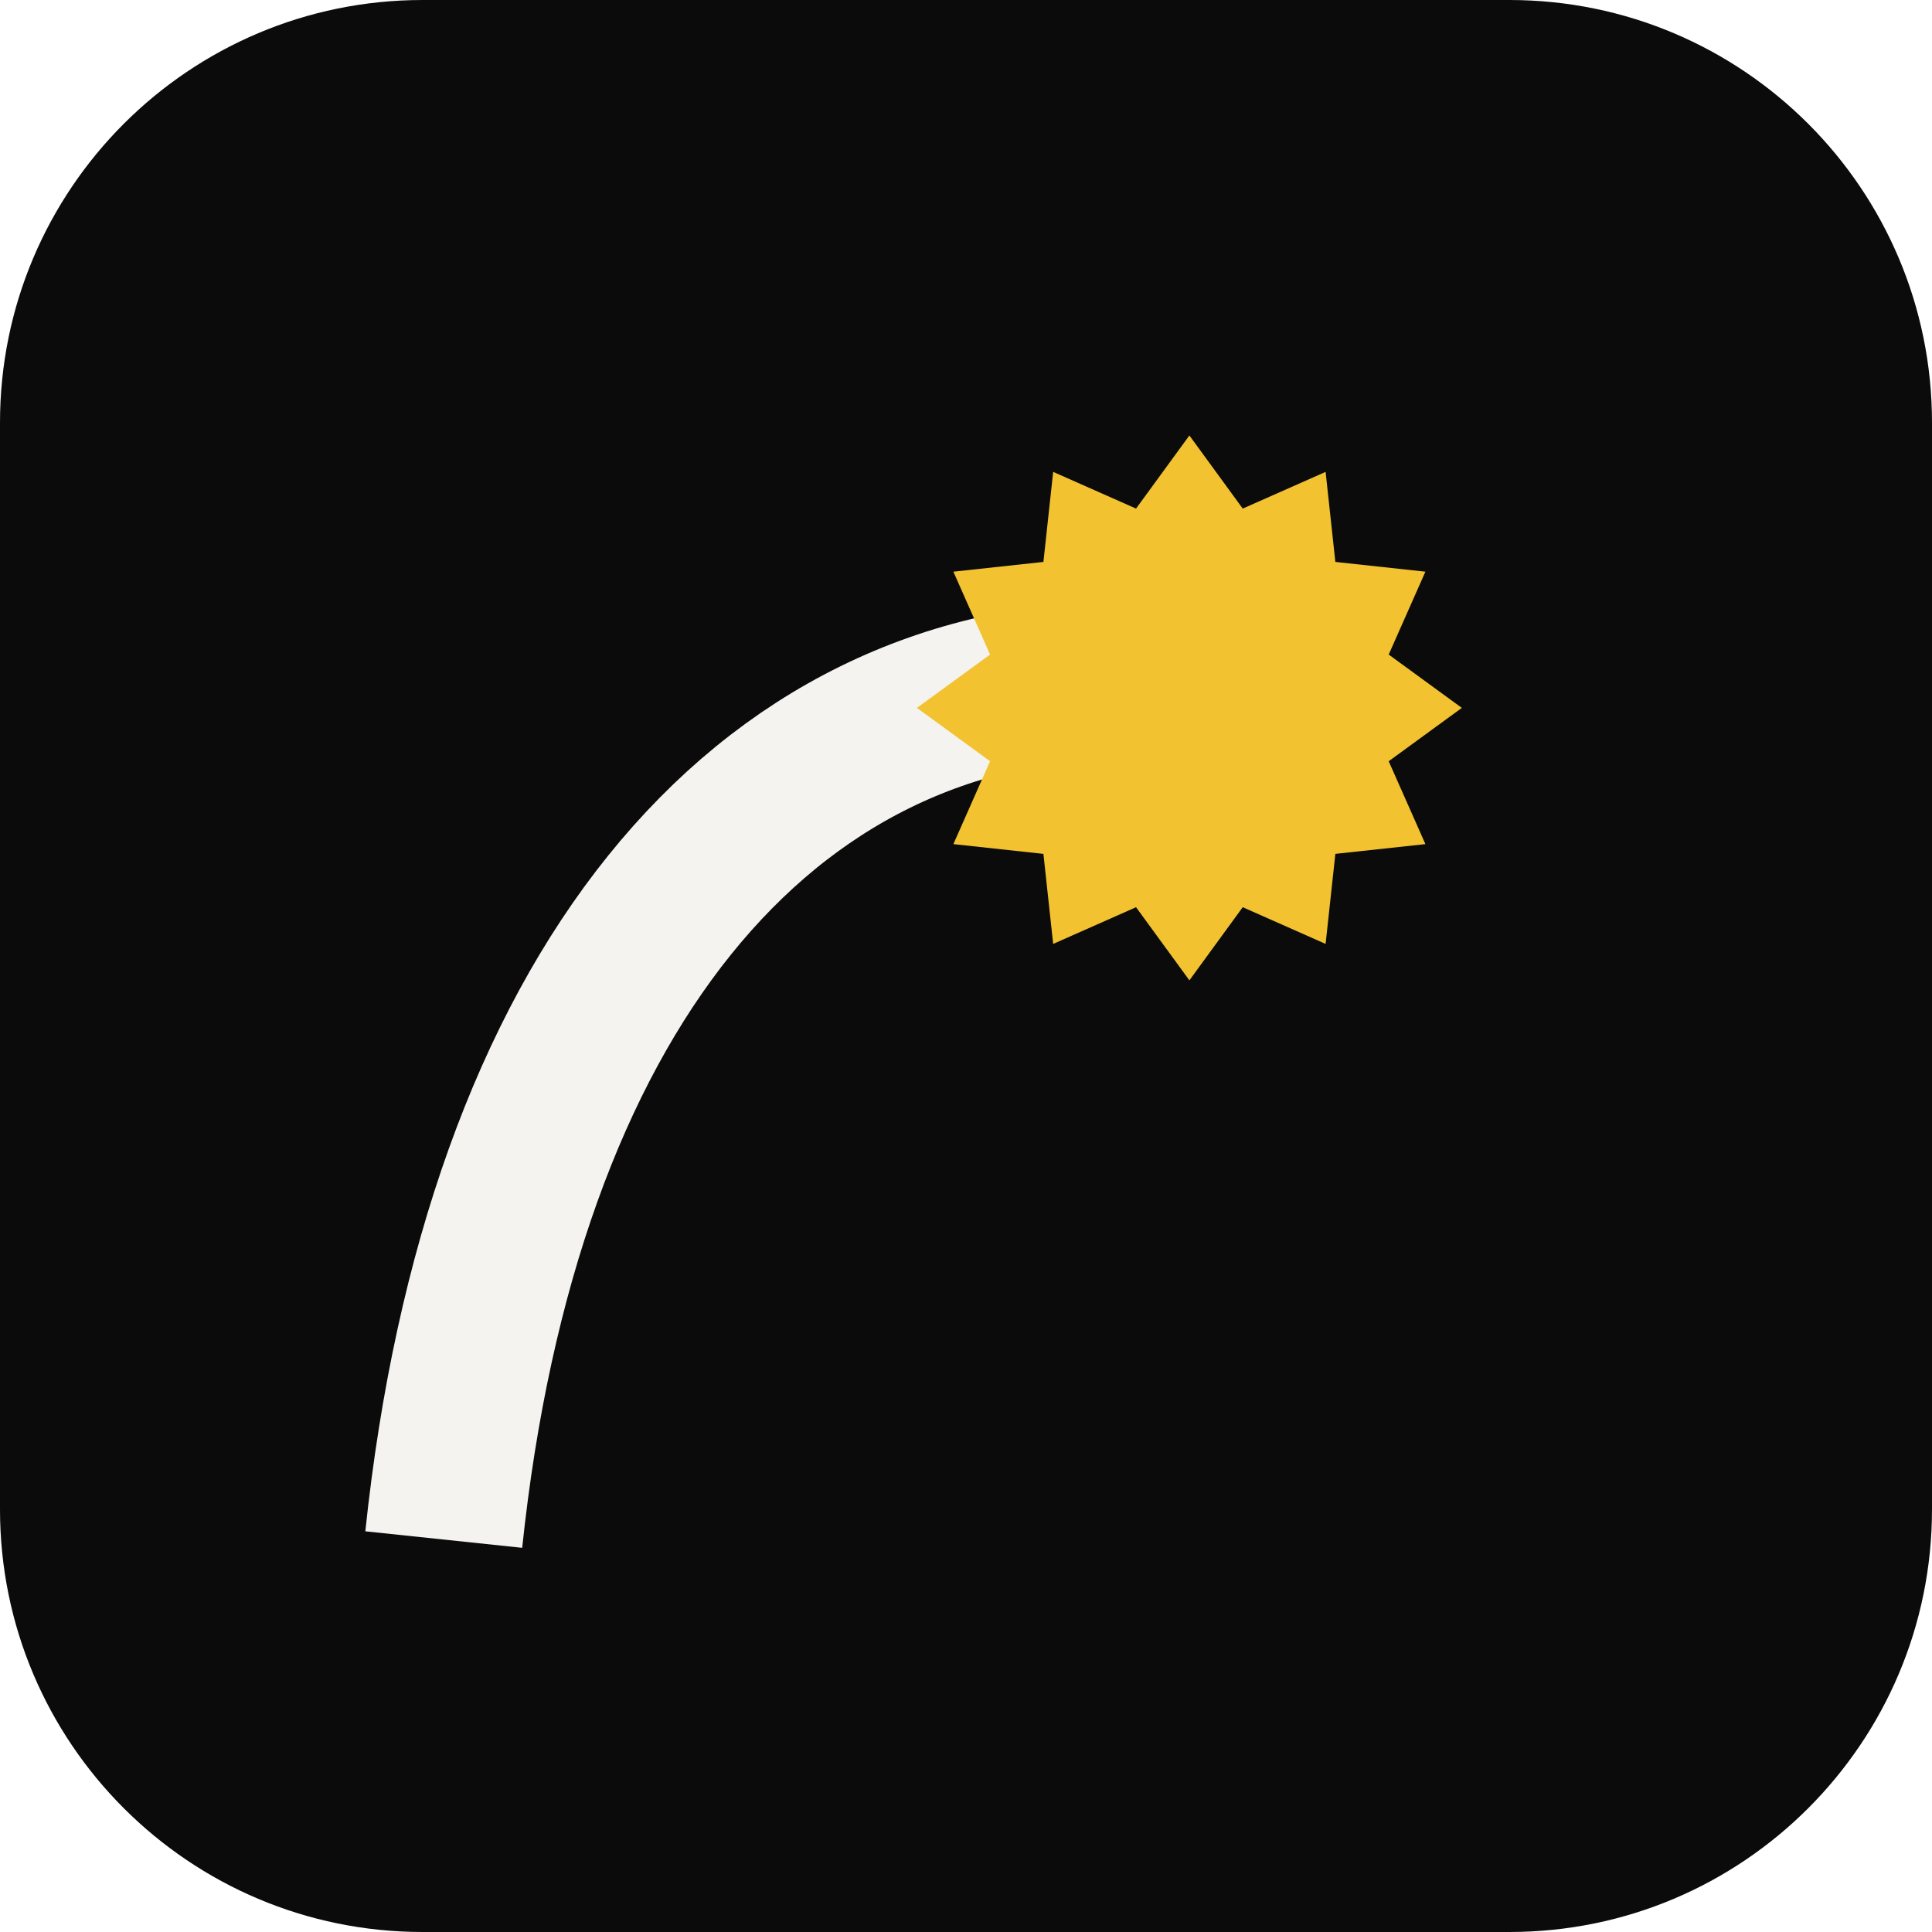
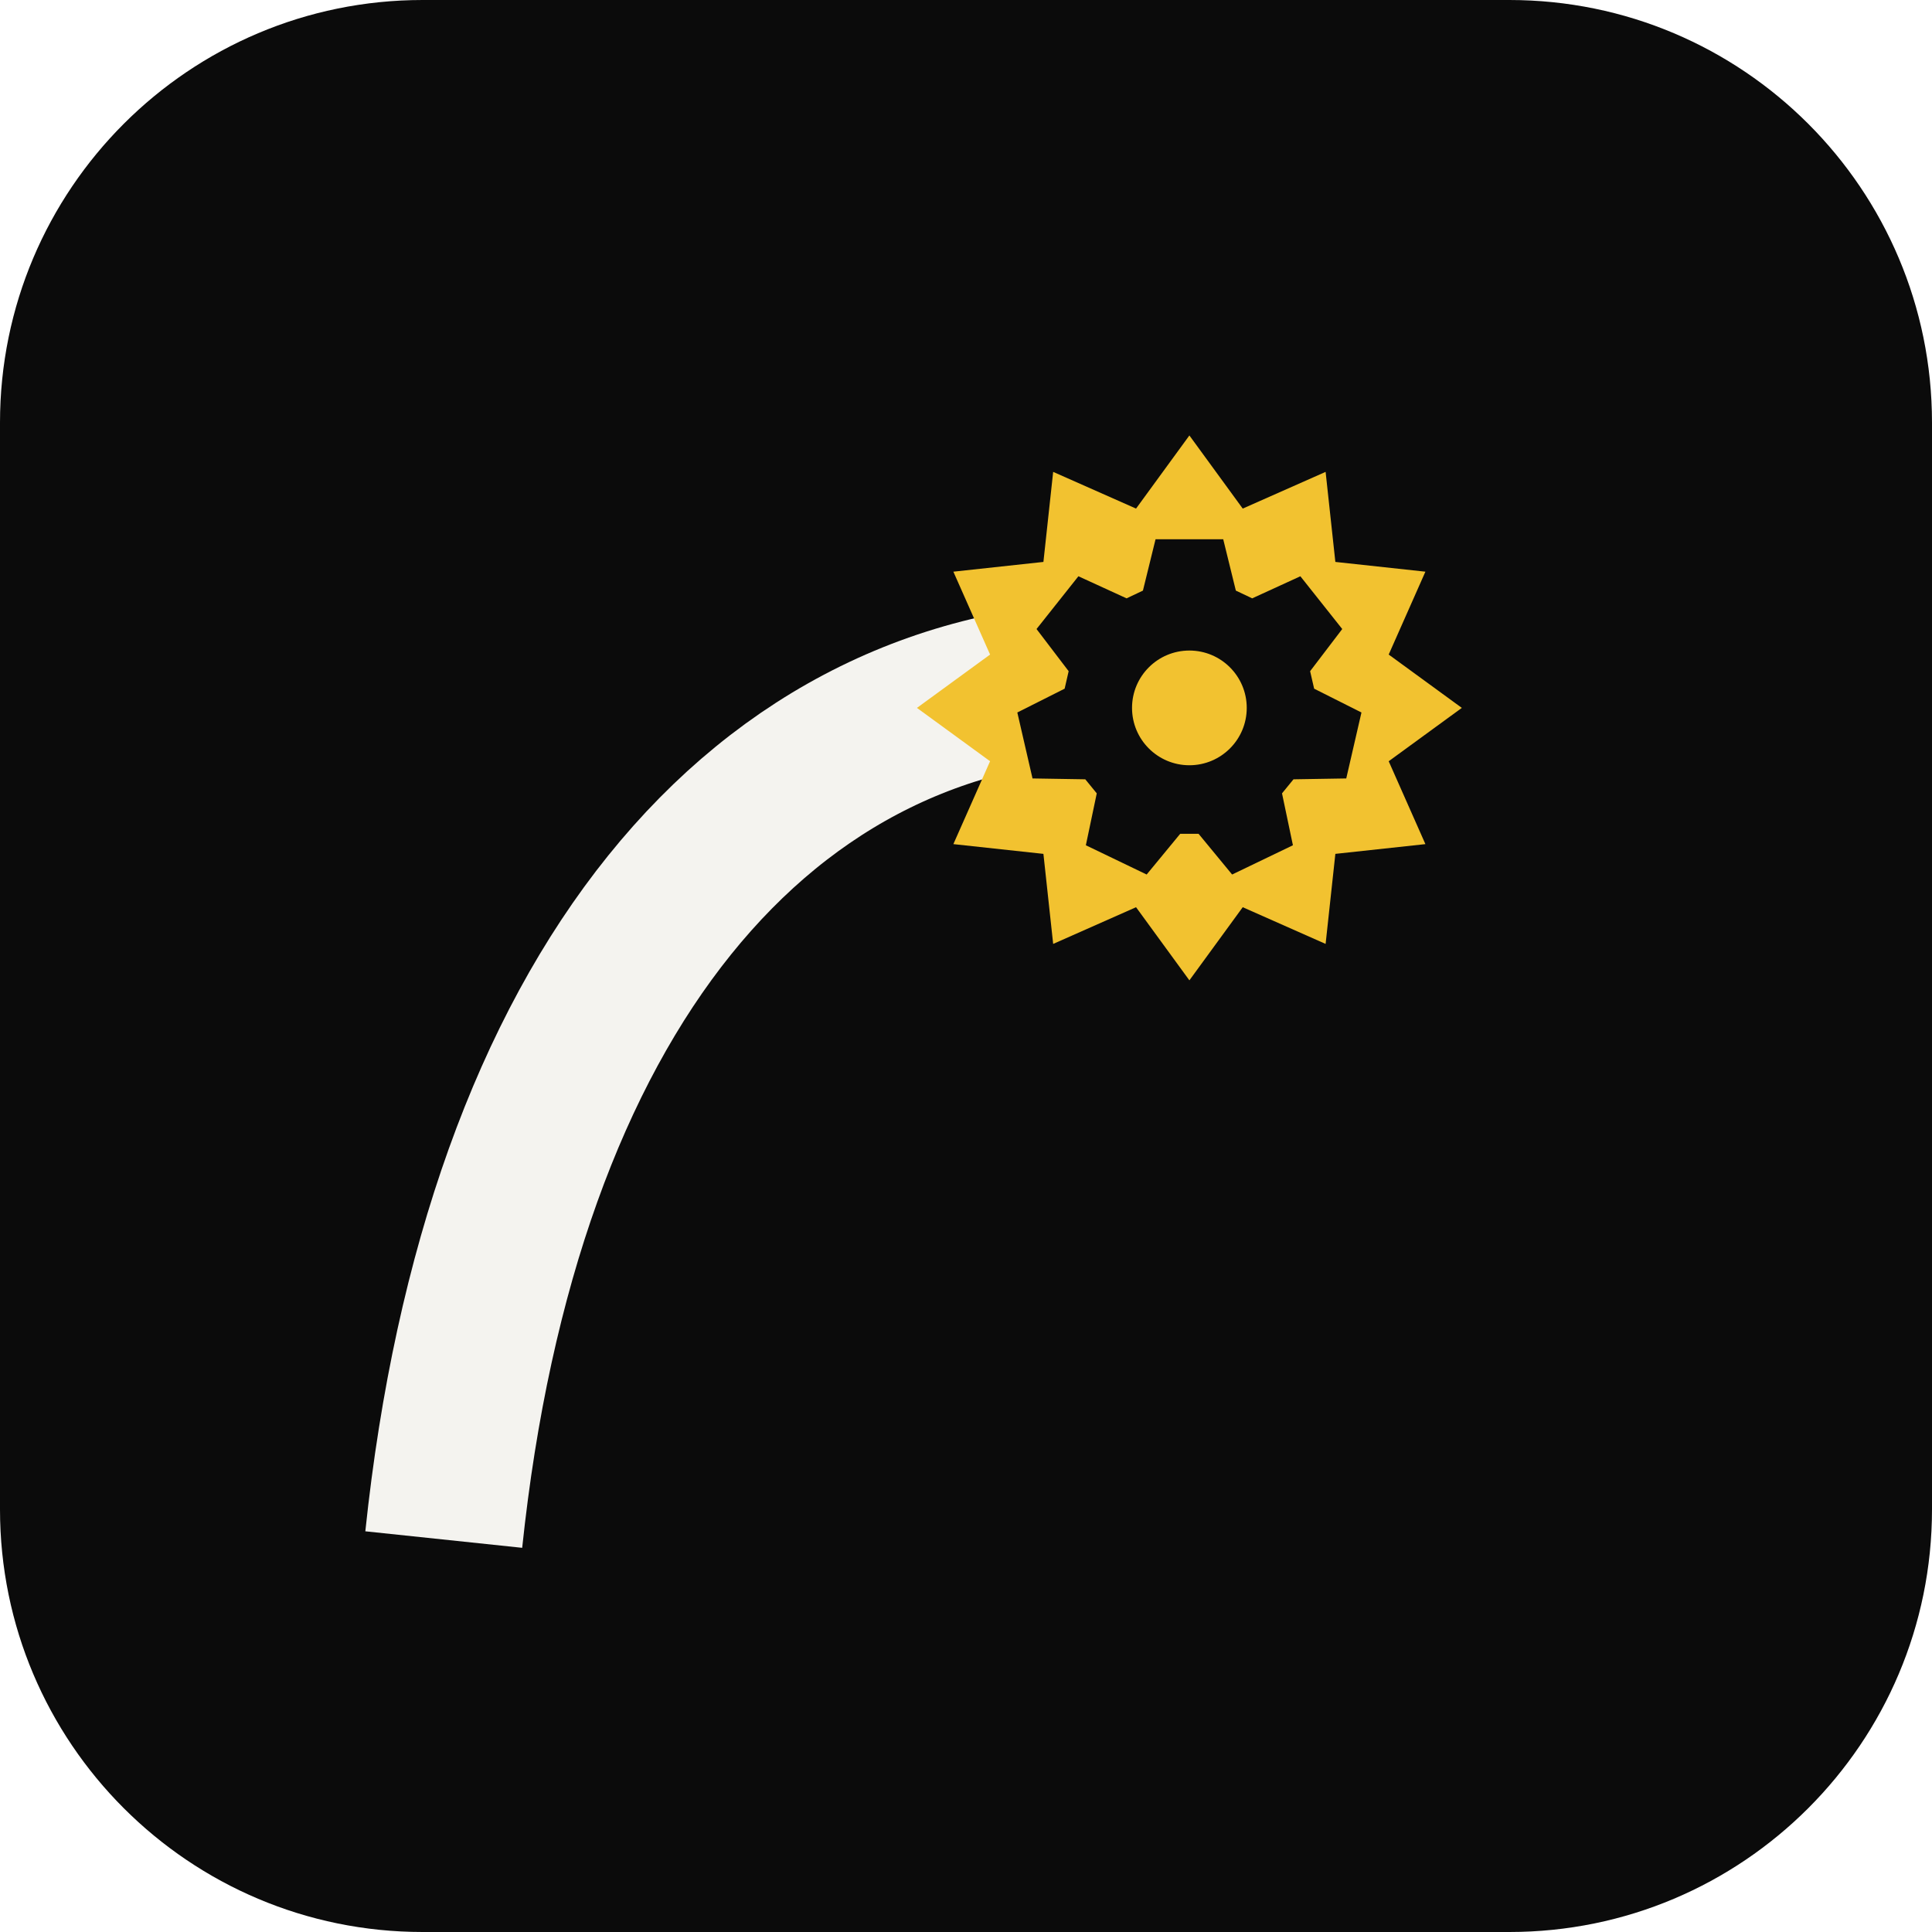
<svg xmlns="http://www.w3.org/2000/svg" viewBox="0 0 128 128">
  <rect width="128" height="128" rx="28" fill="#0B0B0B" />
  <g transform="translate(18 26) scale(1.9)">
    <path d="M6 40C8 21 17 10 30 10" fill="none" stroke="#F4F3EF" stroke-width="5.5" />
    <path d="M32.00 1.50 L33.86 4.05 L36.75 2.77 L37.09 5.91 L40.23 6.25 L38.95 9.14 L41.50 11.00 L38.95 12.86 L40.23 15.75 L37.09 16.09 L36.75 19.23 L33.86 17.95 L32.00 20.50 L30.14 17.95 L27.25 19.23 L26.91 16.09 L23.77 15.75 L25.05 12.86 L22.50 11.00 L25.05 9.14 L23.77 6.25 L26.91 5.91 L27.25 2.77 L30.14 4.05 Z" fill="#F2C230" />
+     <path d="M30.38 6.91 L30.82 5.12 L33.18 5.12 L33.62 6.91 L34.19 7.18 L35.87 6.41 L37.33 8.25 L36.21 9.72 L36.35 10.33 L38.00 11.16 L37.47 13.46 L35.63 13.49 L35.23 13.98 L35.61 15.79 L33.49 16.81 L32.32 15.39 L31.68 15.39 L30.51 16.81 L28.39 15.79 L28.77 13.98 L28.37 13.49 L26.53 13.46 L26.00 11.16 L27.65 10.33 L27.79 9.72 L26.67 8.25 L28.13 6.41 L29.81 7.18 Z M34.00 11.00 A2.0 2.0 0 1 0 30.00 11.00 A2.0 2.0 0 1 0 34.00 11.00 Z" fill="#0B0B0B" fill-rule="evenodd" />
  </g>
</svg>
